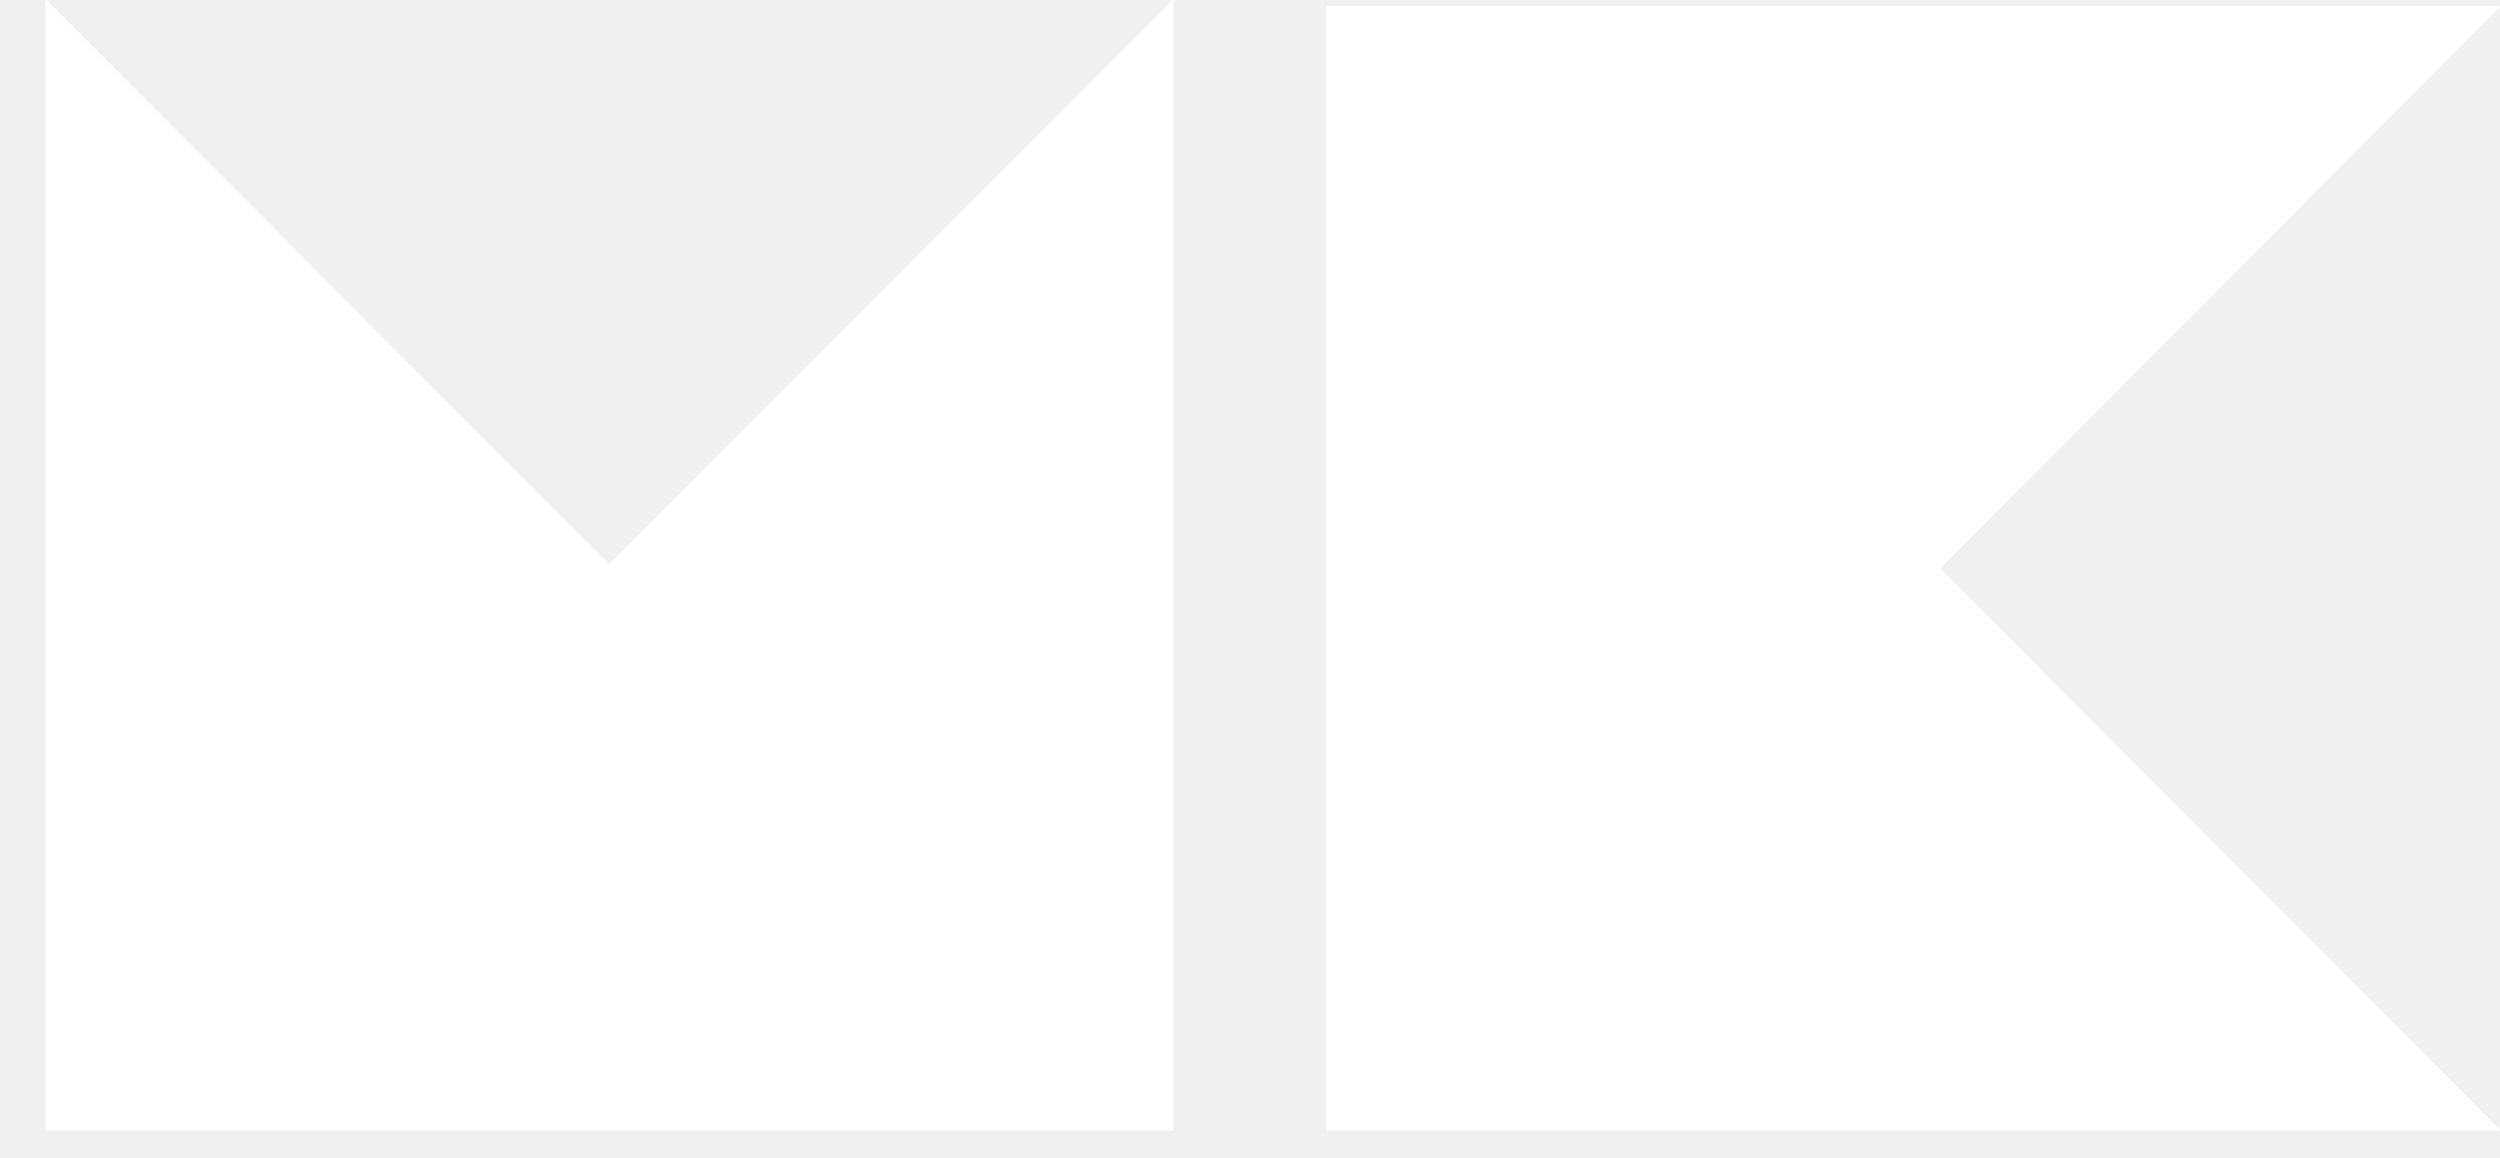
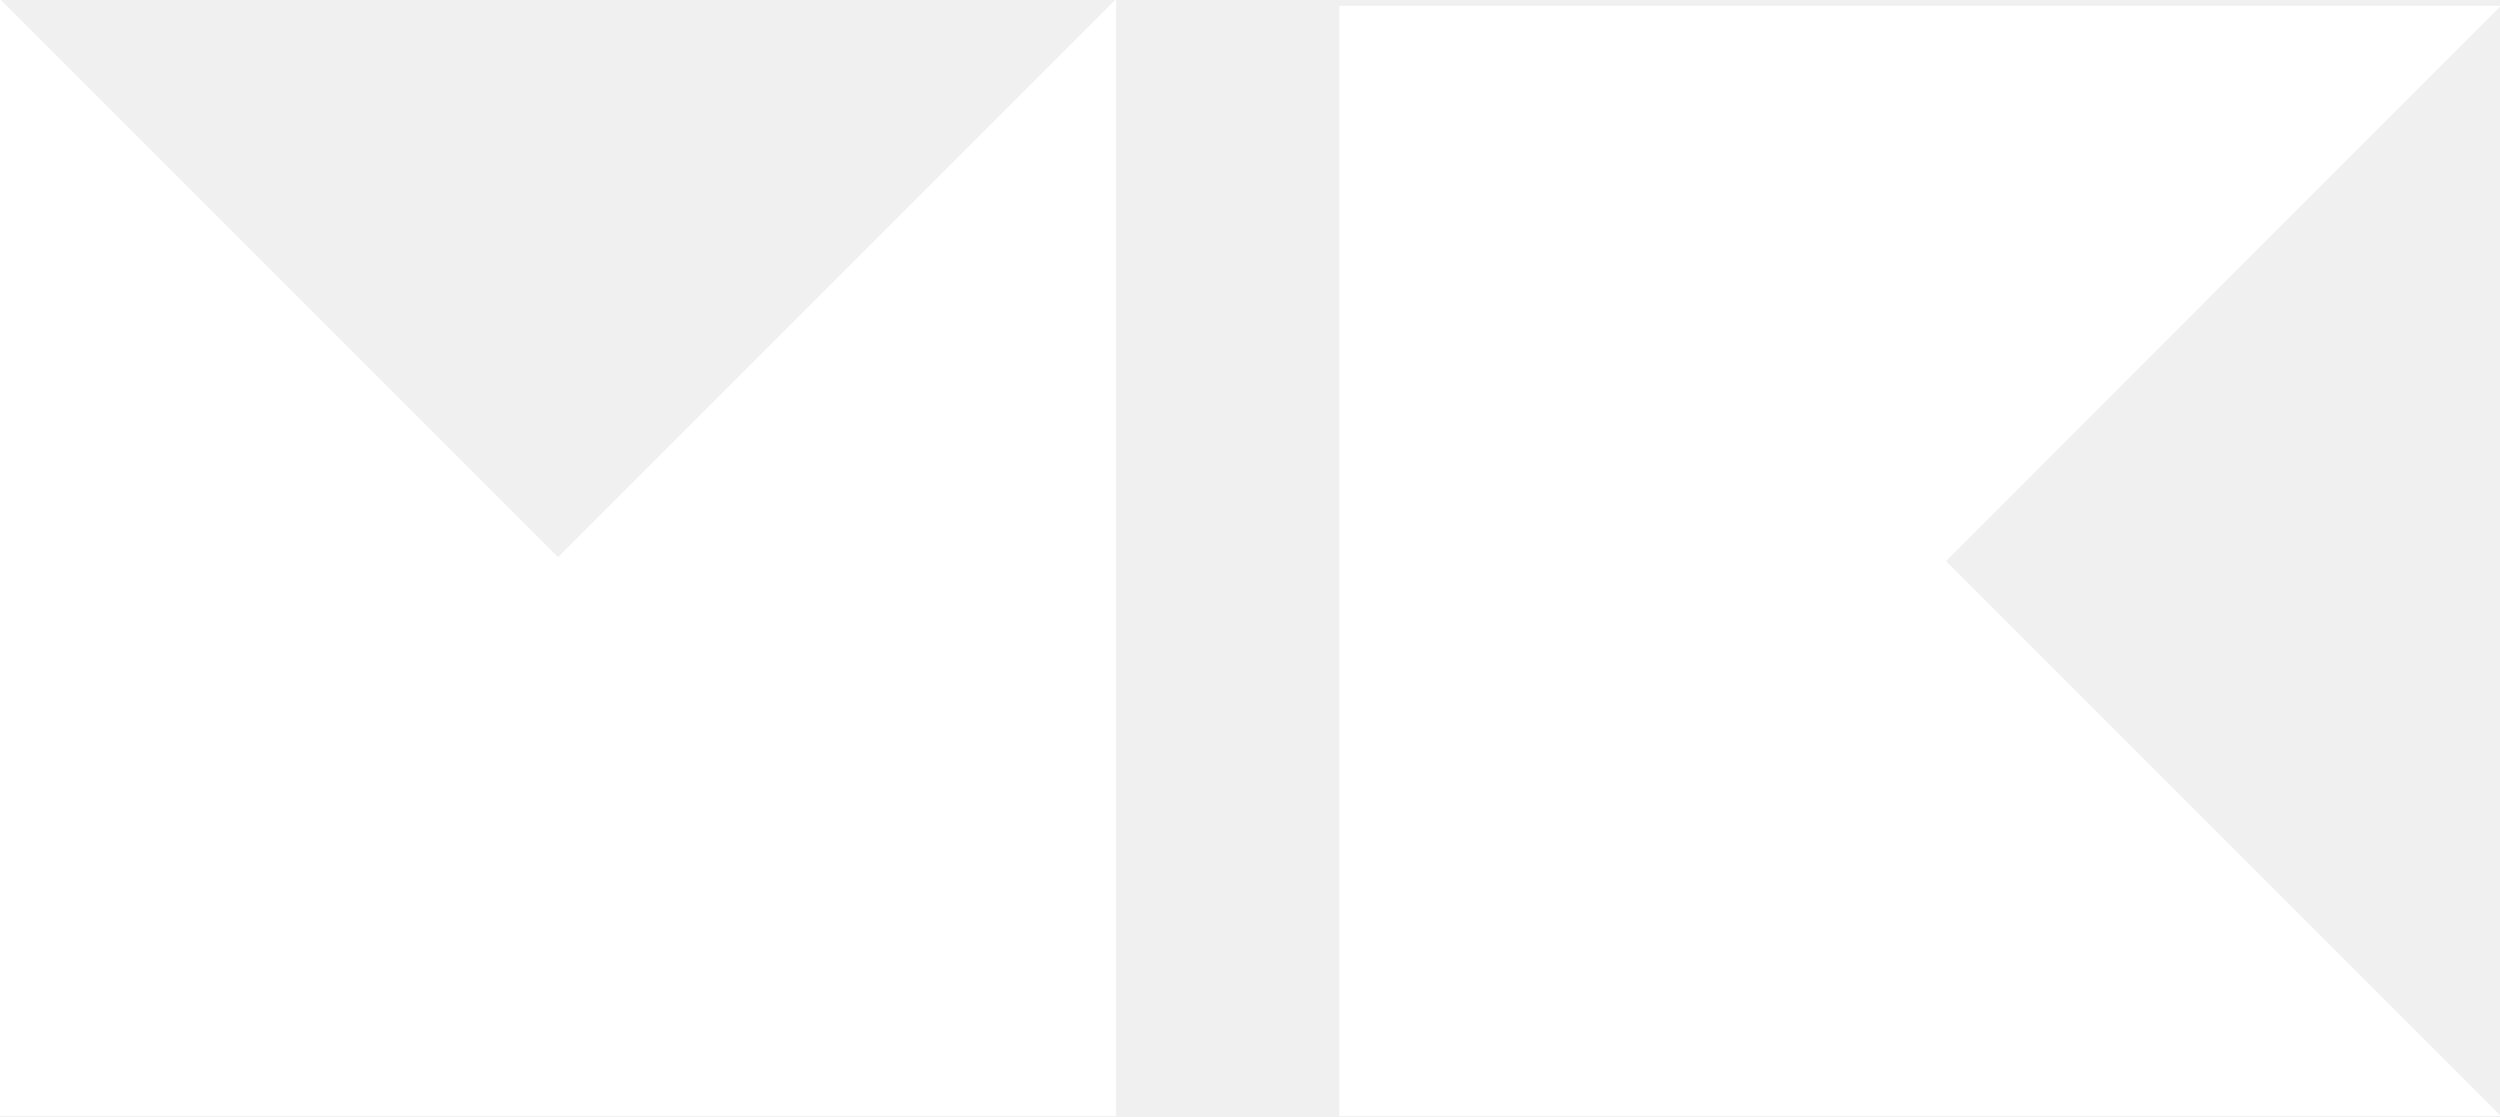
- <svg xmlns="http://www.w3.org/2000/svg" width="54" height="25" viewBox="0 0 54 25" fill="none">
-   <path d="M13.158 12.187L1 0H0.979V24.422H25.348V0H25.327L13.158 12.187ZM54 0.128H28.655V24.422H54V24.4L41.905 12.277L54 0.149V0.128Z" fill="white" />
+ <svg xmlns="http://www.w3.org/2000/svg" width="56" height="25" viewBox="0 0 56 25" fill="none">
+   <path fill-rule="evenodd" clip-rule="evenodd" d="M43.59 12.57L56 24.98V25H30V0.13H56V0.15L43.59 12.57ZM0 0H0.02L12.5 12.48L24.98 0H25V25H0V0Z" fill="white" />
</svg>
